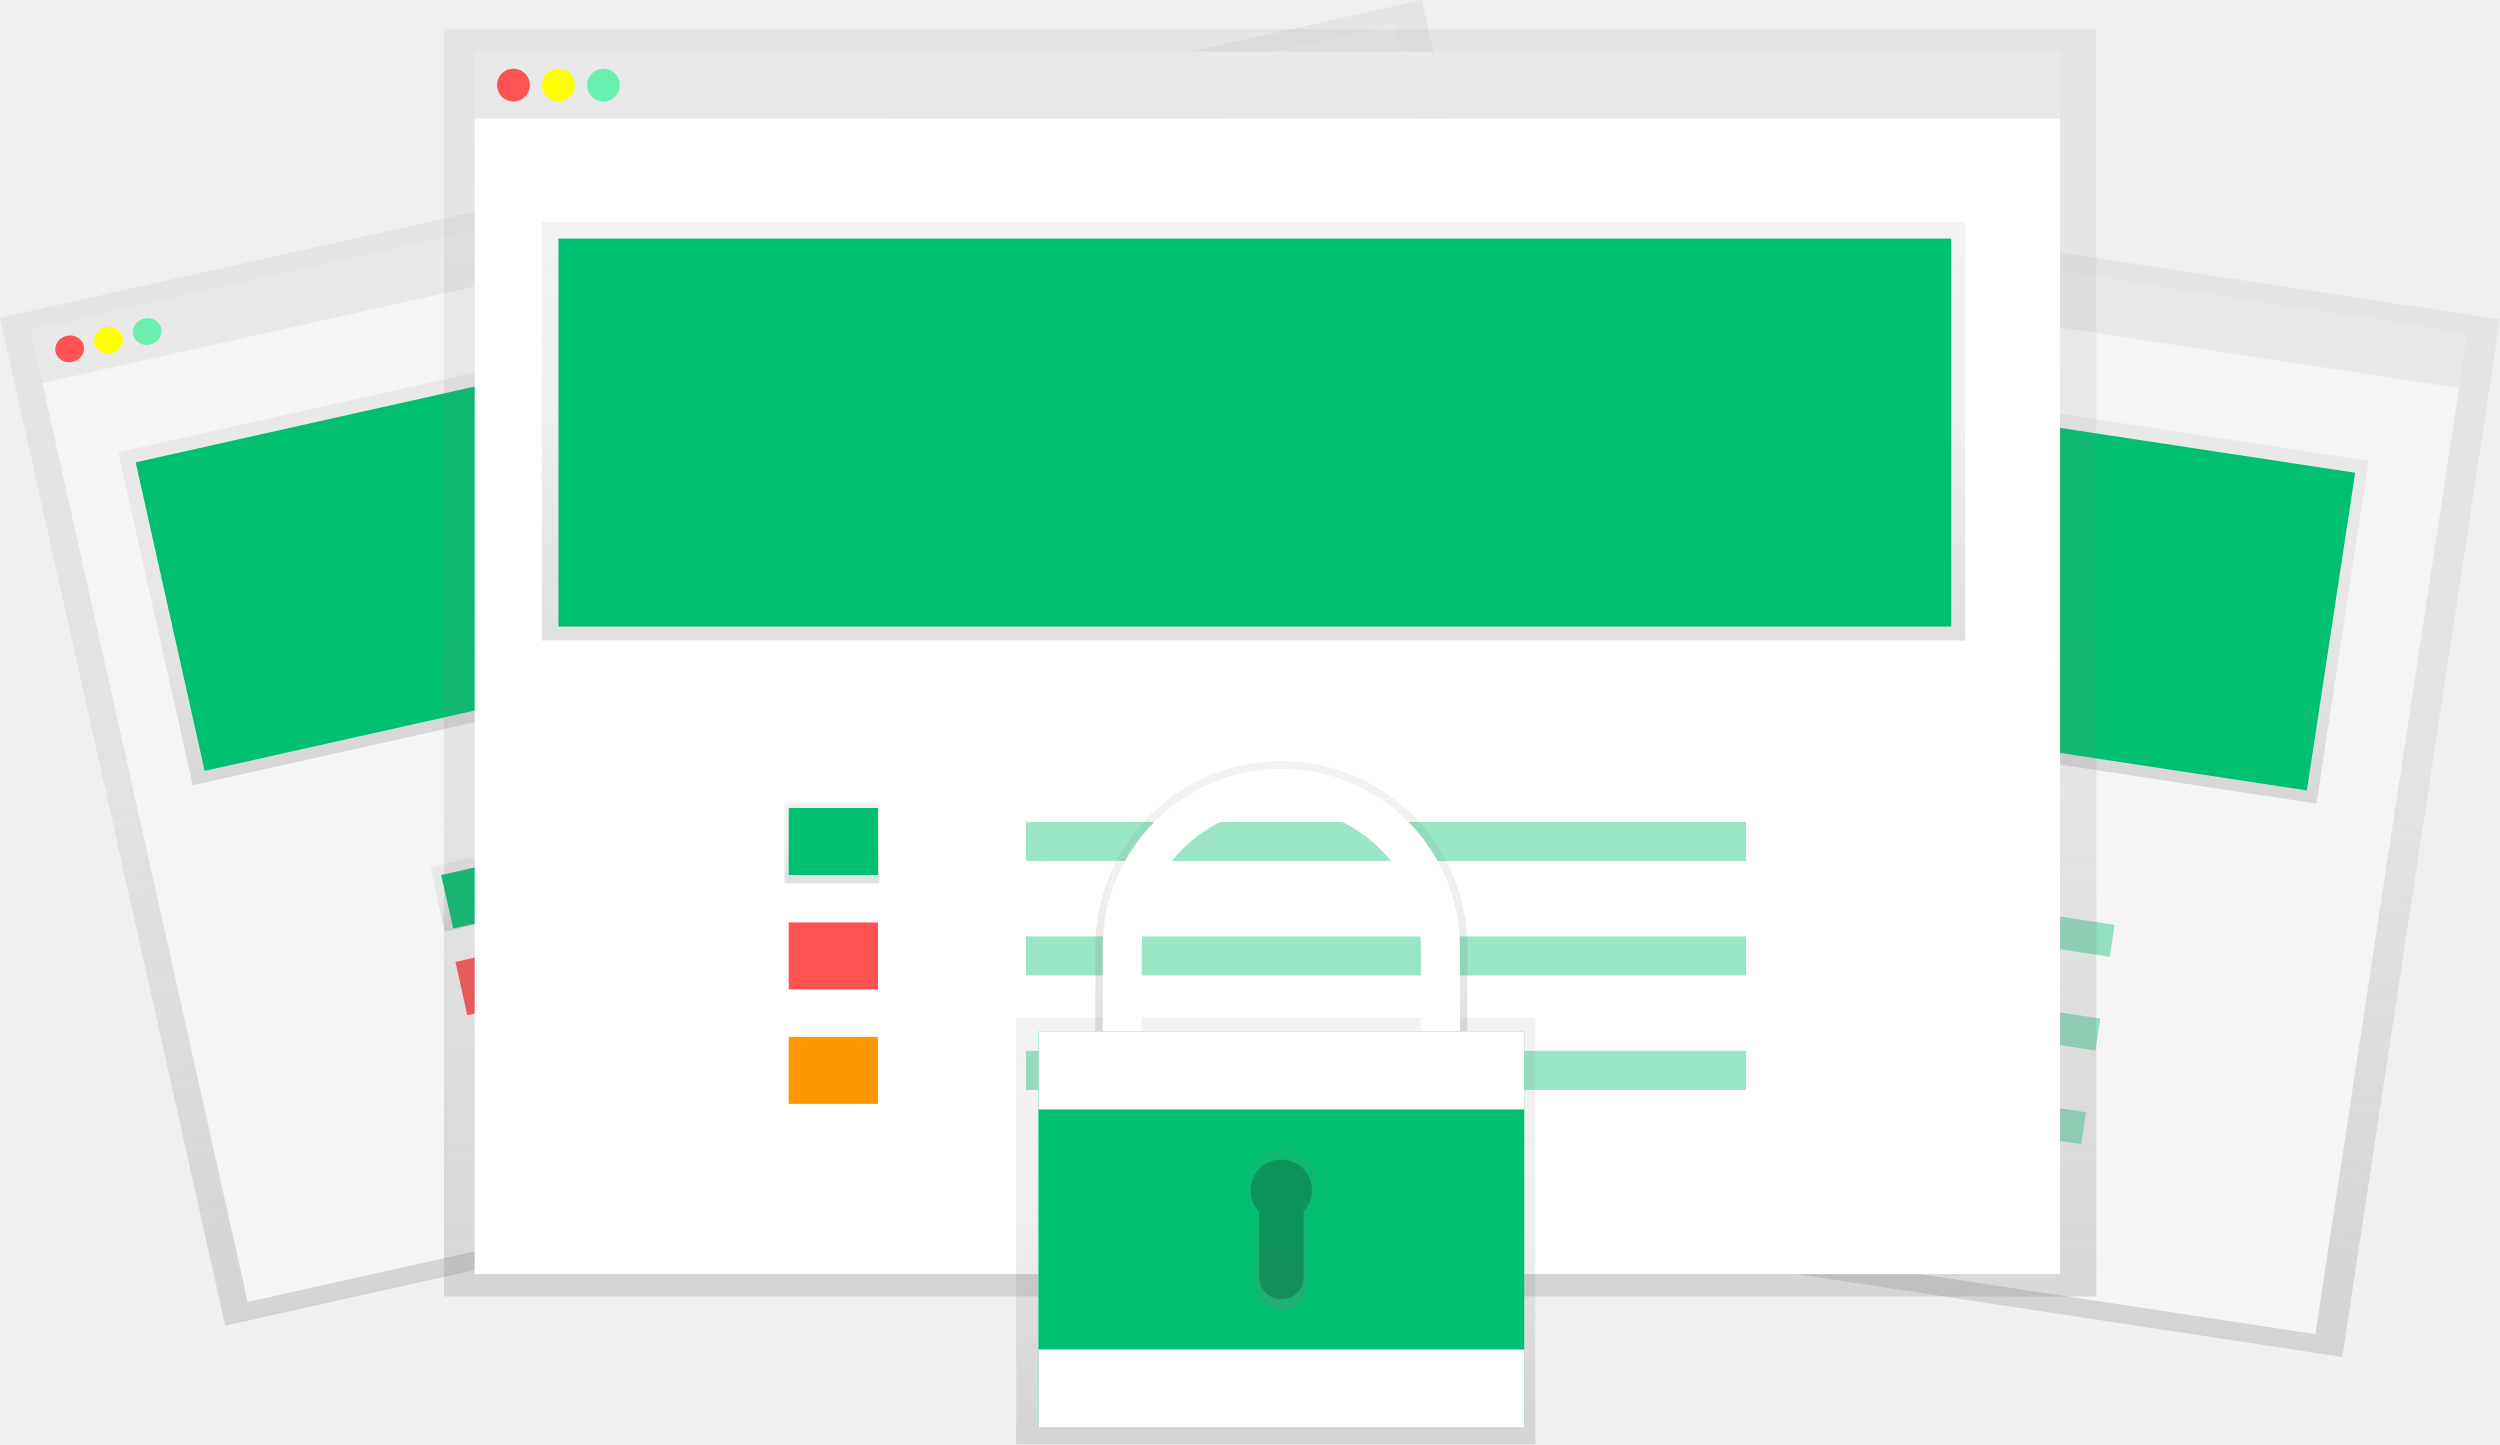
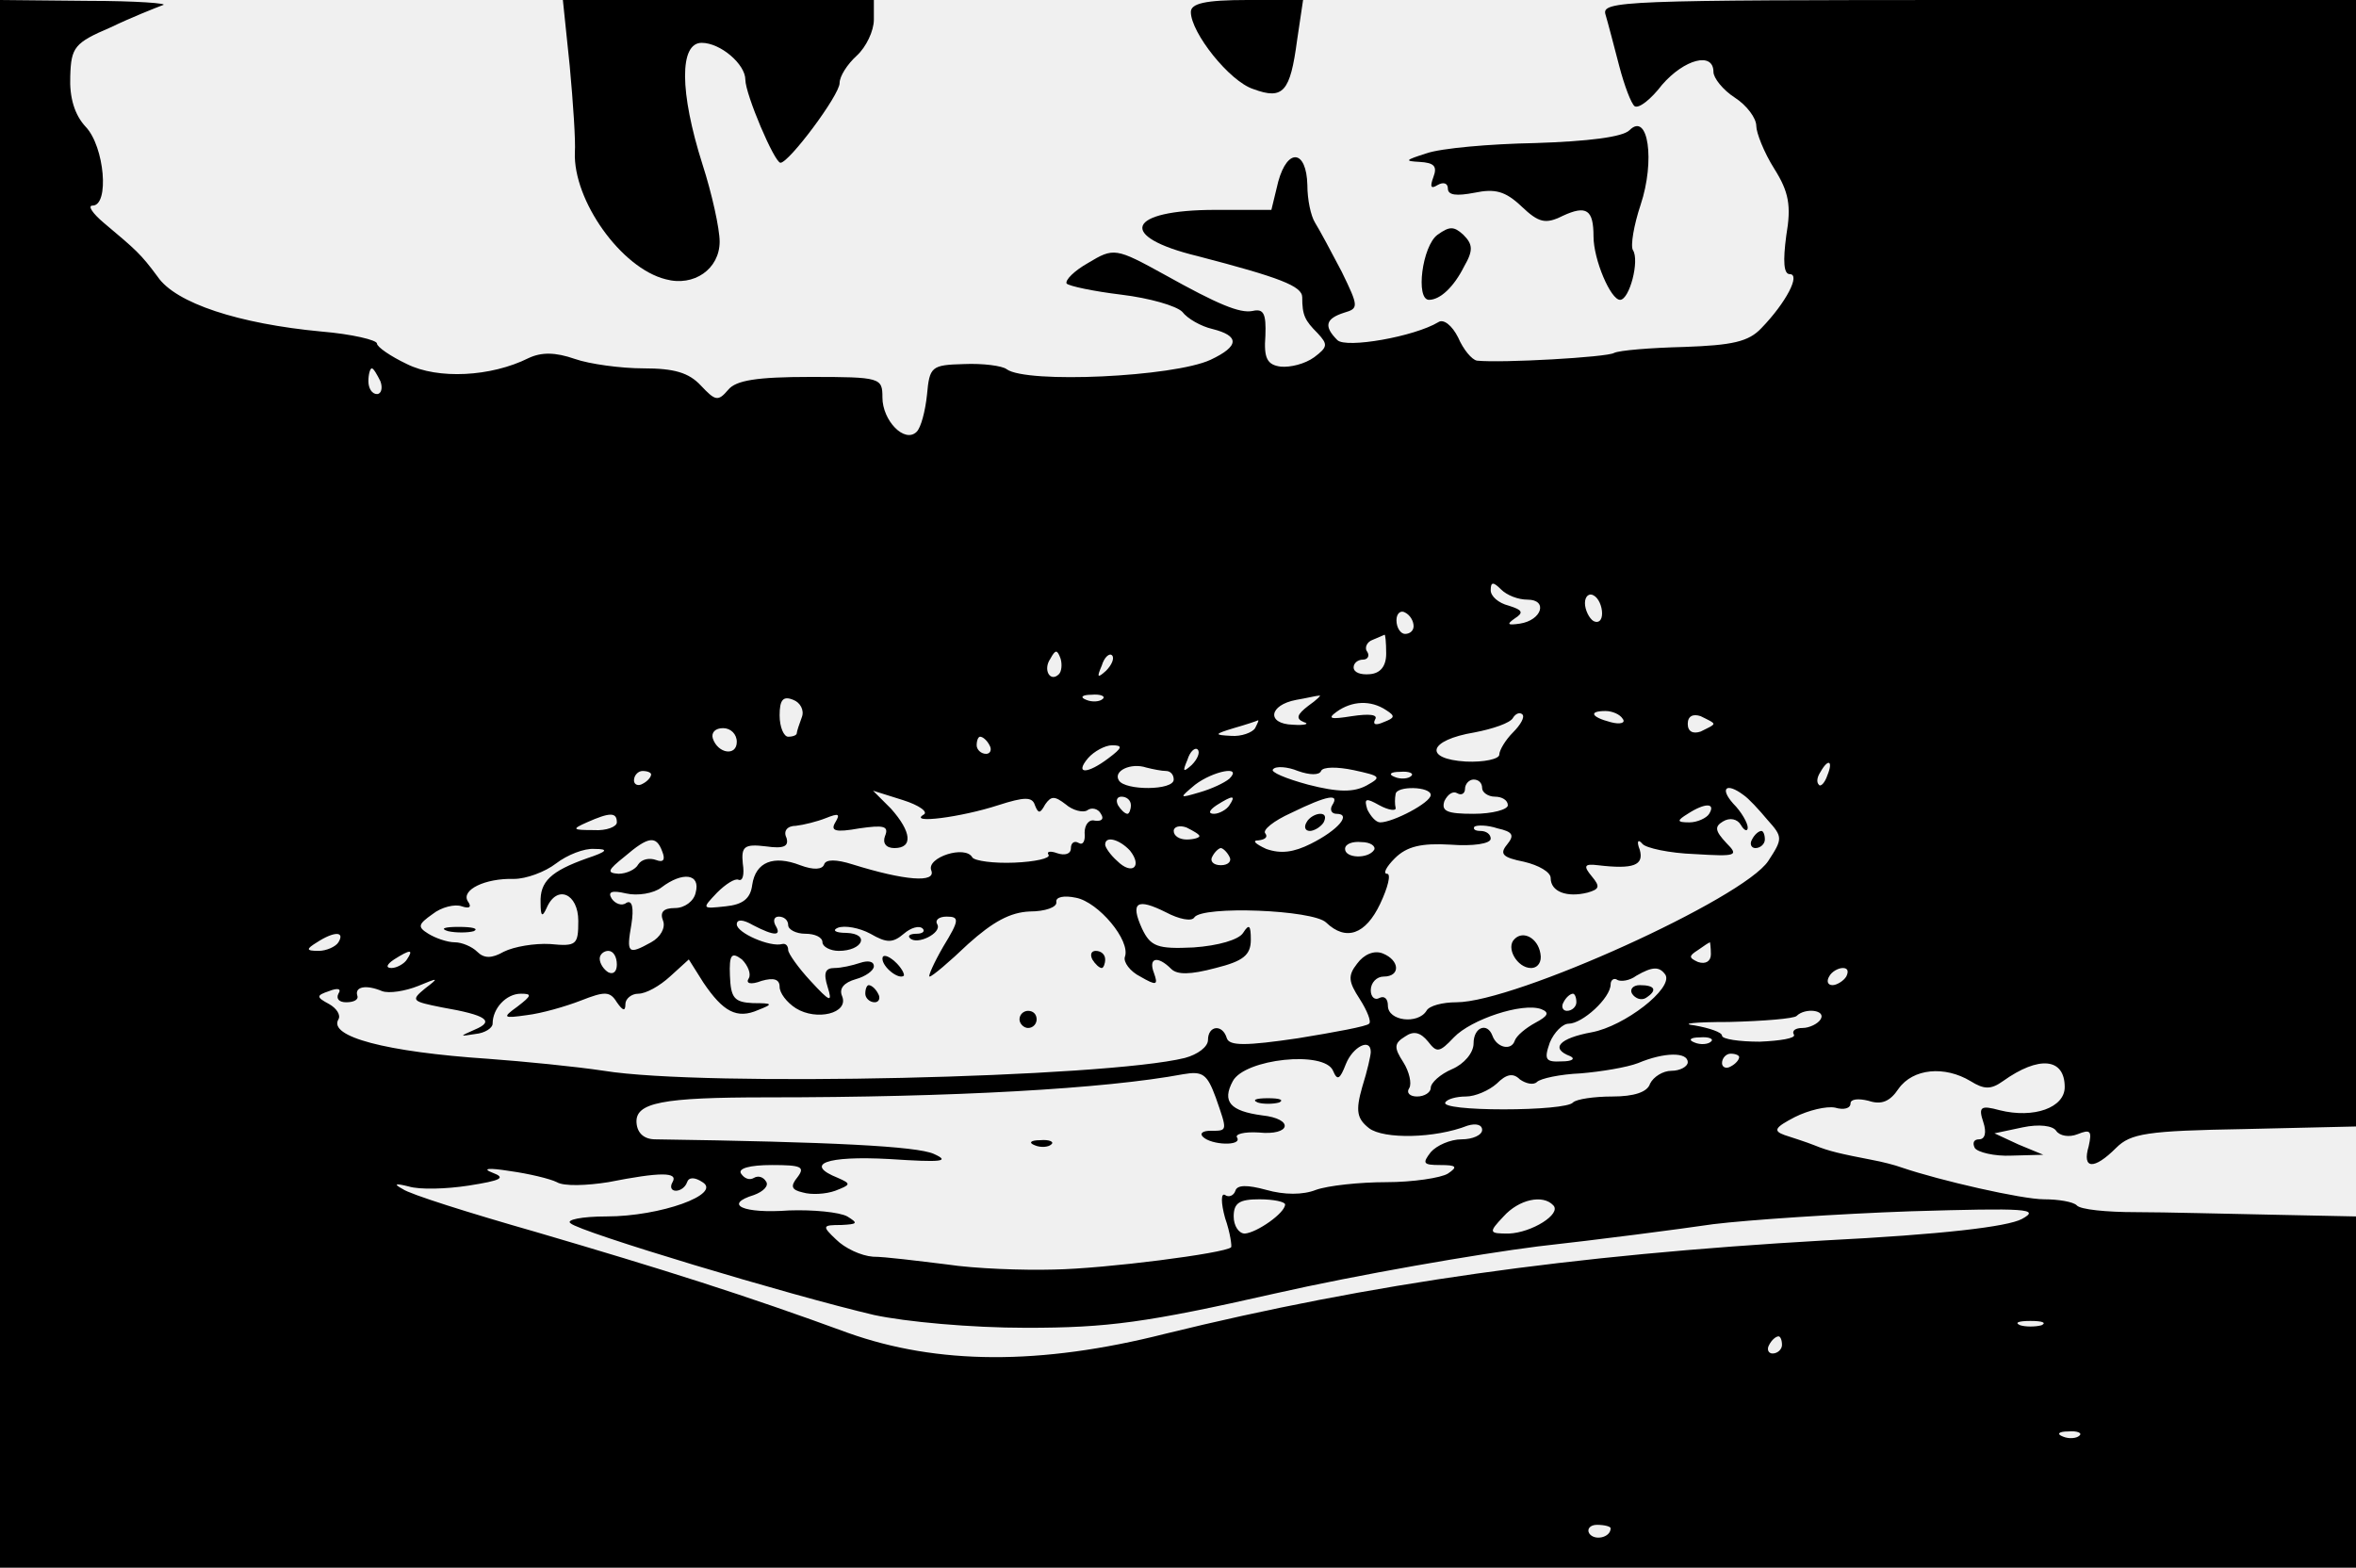
- <svg xmlns="http://www.w3.org/2000/svg" xmlns:xlink="http://www.w3.org/1999/xlink" id="ffa0e257-4b46-4632-a8d6-93195cbf254d" data-name="Layer 1" width="895.68" height="517.48" viewBox="0 0 895.68 517.48">
-   <defs>
-     <linearGradient id="74471b12-b6be-488b-b2aa-2815e91483d9" x1="790.94" y1="640.76" x2="790.94" y2="264.76" gradientTransform="translate(1229.99 -336.2) rotate(90)" gradientUnits="userSpaceOnUse">
-       <stop offset="0" stop-color="gray" stop-opacity="0.25" />
-       <stop offset="0.54" stop-color="gray" stop-opacity="0.12" />
-       <stop offset="1" stop-color="gray" stop-opacity="0.1" />
-     </linearGradient>
-     <linearGradient id="f5c756da-9879-448e-9194-9478f83d355f" x1="785.97" y1="446.14" x2="785.97" y2="321.91" gradientTransform="translate(1166.67 -399.94) rotate(90)" xlink:href="#74471b12-b6be-488b-b2aa-2815e91483d9" />
-     <linearGradient id="5c9be04e-db0f-4829-87c1-2cfa193e30b8" x1="660.92" y1="518.19" x2="660.92" y2="494.17" gradientTransform="translate(1146.84 -172.9) rotate(90)" xlink:href="#74471b12-b6be-488b-b2aa-2815e91483d9" />
-     <linearGradient id="b92f3a53-b4d2-4abd-916c-aeb632188996" x1="433.66" y1="605.23" x2="433.66" y2="235.23" gradientTransform="translate(13.58 8.51)" xlink:href="#74471b12-b6be-488b-b2aa-2815e91483d9" />
-     <linearGradient id="44577794-7f8e-40ae-89fc-019e5bfac17e" x1="428.36" y1="413.71" x2="428.36" y2="291.46" gradientTransform="translate(-1.05 11.3)" xlink:href="#74471b12-b6be-488b-b2aa-2815e91483d9" />
-     <linearGradient id="666bb7d3-84d0-4835-ad07-c313c2384f21" x1="295.22" y1="484.61" x2="295.22" y2="460.98" gradientTransform="translate(28.38 37.45)" xlink:href="#74471b12-b6be-488b-b2aa-2815e91483d9" />
-     <linearGradient id="59939605-05af-4a9a-9980-f700897f3f8b" x1="455.07" y1="464.48" x2="455.07" y2="10.48" gradientTransform="matrix(1, 0, 0, 1, 0, 0)" xlink:href="#74471b12-b6be-488b-b2aa-2815e91483d9" />
-     <linearGradient id="6c0ba2ee-2d81-48f4-b4cf-f21b525fcc13" x1="449.07" y1="229.48" x2="449.07" y2="79.48" gradientTransform="matrix(1, 0, 0, 1, 0, 0)" xlink:href="#74471b12-b6be-488b-b2aa-2815e91483d9" />
-     <linearGradient id="45b0c09d-2995-447e-8cb2-7f6b59b5e20c" x1="298.07" y1="316.48" x2="298.07" y2="287.48" gradientTransform="matrix(1, 0, 0, 1, 0, 0)" xlink:href="#74471b12-b6be-488b-b2aa-2815e91483d9" />
-     <linearGradient id="e5b0a96a-81f6-4370-afe3-5a7d6a35b55e" x1="457.07" y1="517.48" x2="457.07" y2="364.48" gradientTransform="matrix(1, 0, 0, 1, 0, 0)" xlink:href="#74471b12-b6be-488b-b2aa-2815e91483d9" />
-     <linearGradient id="a1850e5a-cf77-4889-926a-0125112ab273" x1="611.23" y1="564.74" x2="611.23" y2="464.74" gradientTransform="matrix(1, 0, 0, 1, 0, 0)" xlink:href="#74471b12-b6be-488b-b2aa-2815e91483d9" />
-     <linearGradient id="66998849-614e-4d8a-b9ff-f14bbc588ed8" x1="611.23" y1="660.74" x2="611.23" y2="602.74" gradientTransform="matrix(1, 0, 0, 1, 0, 0)" xlink:href="#74471b12-b6be-488b-b2aa-2815e91483d9" />
-   </defs>
-   <rect x="792.23" y="49.92" width="19.88" height="470.41" transform="translate(247.6 844.09) rotate(-81.36)" fill="#f5f5f5" />
-   <rect x="589.23" y="209.59" width="376" height="490.29" transform="translate(58.72 963.57) rotate(-81.36)" fill="url(#74471b12-b6be-488b-b2aa-2815e91483d9)" />
-   <rect x="603.48" y="229.23" width="342.87" height="470.41" transform="translate(47.16 969.52) rotate(-81.36)" fill="#f5f5f5" />
-   <circle cx="580.99" cy="251.51" r="4.86" transform="translate(92.88 596.86) rotate(-81.36)" fill="#ff5252" />
-   <circle cx="594.2" cy="253.52" r="4.86" transform="translate(102.12 611.62) rotate(-81.36)" fill="#ff0" />
-   <circle cx="607.41" cy="255.53" r="4.86" transform="translate(111.36 626.39) rotate(-81.36)" fill="#69f0ae" />
-   <rect x="720.53" y="174.84" width="124.23" height="422.38" transform="translate(131.25 910.54) rotate(-81.36)" fill="url(#f5c756da-9879-448e-9194-9478f83d355f)" />
-   <rect x="576.36" y="328.95" width="413.27" height="115.12" transform="translate(-85.2 -304.51) rotate(8.64)" fill="#01bf71" />
-   <rect x="628.65" y="473.94" width="24.02" height="28.16" transform="translate(-90.24 856.82) rotate(-81.36)" fill="url(#5c9be04e-db0f-4829-87c1-2cfa193e30b8)" />
-   <rect x="627.88" y="477.73" width="26.5" height="19.88" transform="translate(-71.61 -282.05) rotate(8.64)" fill="#01bf71" />
-   <rect x="622.77" y="511.3" width="26.5" height="19.88" transform="translate(-66.63 -280.9) rotate(8.64)" fill="#ff5252" />
-   <rect x="617.67" y="544.87" width="26.5" height="19.88" transform="translate(-61.64 -279.75) rotate(8.64)" fill="#ff9800" />
-   <rect x="696.41" y="506.51" width="213.67" height="11.59" transform="translate(-66.07 -306.13) rotate(8.64)" fill="#01bf71" opacity="0.4" />
-   <rect x="691.31" y="540.08" width="213.67" height="11.59" transform="translate(-61.09 -304.98) rotate(8.64)" fill="#01bf71" opacity="0.4" />
-   <rect x="686.21" y="573.65" width="213.67" height="11.59" transform="translate(-56.1 -303.83) rotate(8.64)" fill="#01bf71" opacity="0.4" />
-   <rect x="159.15" y="254.51" width="500.84" height="19.56" transform="translate(-199.95 -95.55) rotate(-12.6)" fill="#f5f5f5" />
-   <rect x="186.23" y="243.74" width="522" height="370" transform="translate(-234.92 -83.38) rotate(-12.6)" fill="url(#b92f3a53-b4d2-4abd-916c-aeb632188996)" />
-   <rect x="198.08" y="269.78" width="500.84" height="337.4" transform="translate(-237.01 -82.86) rotate(-12.6)" fill="#f5f5f5" />
-   <ellipse cx="177.11" cy="316.25" rx="5.17" ry="4.78" transform="translate(-216.88 -145.01) rotate(-12.6)" fill="#ff5252" />
-   <ellipse cx="191" cy="313.15" rx="5.17" ry="4.78" transform="translate(-215.87 -142.05) rotate(-12.6)" fill="#ff0" />
-   <ellipse cx="204.88" cy="310.05" rx="5.17" ry="4.78" transform="translate(-214.86 -139.1) rotate(-12.6)" fill="#69f0ae" />
-   <rect x="202.46" y="302.76" width="449.7" height="122.25" transform="translate(-221.25 -89.28) rotate(-12.6)" fill="url(#44577794-7f8e-40ae-89fc-019e5bfac17e)" />
-   <rect x="207.83" y="307.54" width="440" height="113.28" transform="translate(-221.3 -89.16) rotate(-12.6)" fill="#01bf71" />
-   <rect x="308.61" y="498.42" width="29.98" height="23.63" transform="translate(-255.67 -108.38) rotate(-12.6)" fill="url(#666bb7d3-84d0-4835-ad07-c313c2384f21)" />
-   <rect x="309.83" y="499.96" width="28.22" height="19.56" transform="matrix(0.98, -0.22, 0.22, 0.98, -255.56, -108.32)" fill="#01bf71" />
-   <rect x="317.12" y="532.57" width="28.22" height="19.56" transform="translate(-262.49 -105.94) rotate(-12.6)" fill="#ff5252" />
-   <rect x="324.41" y="565.18" width="28.22" height="19.56" transform="matrix(0.98, -0.22, 0.22, 0.98, -269.43, -103.57)" fill="#ff9800" />
-   <rect x="380.57" y="465.95" width="227.49" height="11.41" transform="translate(-243.14 -72.07) rotate(-12.6)" fill="#01bf71" opacity="0.4" />
-   <rect x="387.86" y="498.56" width="227.49" height="11.41" transform="translate(-250.08 -69.69) rotate(-12.6)" fill="#01bf71" opacity="0.4" />
-   <rect x="395.15" y="531.17" width="227.49" height="11.41" transform="translate(-257.02 -67.32) rotate(-12.6)" fill="#01bf71" opacity="0.4" />
-   <rect x="170.07" y="18.48" width="568" height="24" fill="#f5f5f5" />
-   <rect x="159.07" y="10.48" width="592" height="454" fill="url(#59939605-05af-4a9a-9980-f700897f3f8b)" />
-   <rect x="170.07" y="42.48" width="568" height="414" fill="#fff" />
-   <circle cx="183.94" cy="30.48" r="5.87" fill="#ff5252" />
-   <circle cx="200.07" cy="30.48" r="5.87" fill="#ff0" />
-   <circle cx="216.2" cy="30.48" r="5.87" fill="#69f0ae" />
-   <rect x="194.07" y="79.48" width="510" height="150" fill="url(#6c0ba2ee-2d81-48f4-b4cf-f21b525fcc13)" />
-   <rect x="200.07" y="85.48" width="499" height="139" fill="#01bf71" />
-   <rect x="281.07" y="287.48" width="34" height="29" fill="url(#45b0c09d-2995-447e-8cb2-7f6b59b5e20c)" />
-   <rect x="282.57" y="289.48" width="32" height="24" fill="#01bf71" />
-   <rect x="282.57" y="330.48" width="32" height="24" fill="#ff5252" />
-   <rect x="282.57" y="371.48" width="32" height="24" fill="#ff9800" />
-   <rect x="367.57" y="294.48" width="258" height="14" fill="#01bf71" opacity="0.4" />
-   <rect x="367.57" y="335.48" width="258" height="14" fill="#01bf71" opacity="0.4" />
-   <rect x="367.57" y="376.48" width="258" height="14" fill="#01bf71" opacity="0.4" />
-   <rect x="364.07" y="364.48" width="186" height="153" fill="url(#e5b0a96a-81f6-4370-afe3-5a7d6a35b55e)" />
-   <path d="M559.15,531.41a52.08,52.08,0,0,1,104.17,0v33.33H677.9V531.41a66.67,66.67,0,1,0-133.33,0v33.33h14.58Z" transform="translate(-152.16 -191.26)" fill="url(#a1850e5a-cf77-4889-926a-0125112ab273)" />
-   <path d="M561.23,530.74a50,50,0,0,1,100,0v32h14v-32a64,64,0,0,0-128,0v32h14Z" transform="translate(-152.16 -191.26)" fill="#fff" />
-   <rect x="372.07" y="369.48" width="174" height="142" fill="#01bf71" />
-   <rect x="372.07" y="369.48" width="174" height="142" fill="#fff" />
-   <rect x="372.07" y="397.48" width="174" height="86" fill="#01bf71" />
-   <path d="M624,615.5a12.76,12.76,0,1,0-22,8.74v27.22a9.28,9.28,0,0,0,18.56,0V624.24A12.7,12.7,0,0,0,624,615.5Z" transform="translate(-152.16 -191.26)" fill="url(#66998849-614e-4d8a-b9ff-f14bbc588ed8)" />
-   <path d="M622.23,617.74a11,11,0,1,0-19,7.53v23.47a8,8,0,1,0,16,0V625.27A11,11,0,0,0,622.23,617.74Z" transform="translate(-152.16 -191.26)" opacity="0.2" />
+ <svg xmlns="http://www.w3.org/2000/svg" version="1.0" width="275pt" height="183pt" viewBox="0 0 275 183" preserveAspectRatio="xMidYMid meet">
+   <g transform="translate(0,183) scale(0.1,-0.1)" fill="#000000" stroke="none">
+     <path d="M0 915 l0 -915 1375 0 1375 0 0 205 0 205 -97 2 c-54 1 -126 3 -160 3 -34 0 -65 3 -69 8 -4 4 -21 7 -38 7 -26 0 -122 22 -166 37 -8 3 -24 7 -35 9 -36 7 -50 10 -67 17 -10 4 -26 9 -35 12 -14 5 -11 9 12 21 16 8 37 13 47 11 10 -3 18 -1 18 5 0 5 9 6 21 3 15 -5 25 -1 35 14 17 24 54 27 84 9 16 -10 24 -10 38 0 42 30 72 27 72 -7 0 -24 -36 -37 -76 -27 -22 6 -25 4 -19 -14 4 -12 2 -20 -5 -20 -6 0 -8 -4 -5 -10 3 -5 23 -10 43 -9 l37 1 -29 12 -28 13 33 7 c19 4 35 2 39 -4 4 -6 15 -8 25 -4 15 6 17 4 13 -14 -8 -27 6 -28 32 -2 17 17 36 20 150 22 l130 3 0 658 0 657 -441 0 c-415 0 -440 -1 -435 -17 3 -10 10 -37 16 -60 6 -23 14 -44 18 -47 5 -3 19 8 32 25 26 30 60 39 60 15 0 -7 11 -21 25 -30 14 -9 25 -24 25 -33 0 -8 9 -31 21 -50 17 -27 20 -43 14 -78 -4 -30 -3 -45 4 -45 13 0 -4 -33 -33 -63 -15 -16 -34 -20 -90 -22 -40 -1 -76 -4 -82 -7 -8 -5 -131 -12 -160 -9 -6 1 -16 13 -22 27 -7 14 -17 22 -23 18 -28 -17 -108 -31 -118 -21 -16 16 -14 25 8 32 17 5 17 7 -3 48 -12 23 -26 49 -31 57 -5 8 -9 27 -9 44 -1 41 -23 44 -34 4 l-8 -33 -65 0 c-104 0 -116 -31 -21 -54 96 -25 122 -35 122 -48 0 -21 3 -27 18 -42 12 -13 12 -16 -4 -28 -11 -8 -28 -12 -39 -11 -16 2 -20 10 -18 36 1 26 -2 32 -15 29 -15 -3 -41 8 -102 42 -58 32 -60 32 -90 14 -16 -9 -27 -20 -25 -24 3 -3 31 -9 64 -13 33 -4 64 -13 71 -20 6 -8 22 -17 35 -20 32 -8 32 -20 -2 -36 -43 -20 -215 -28 -238 -11 -5 4 -28 7 -50 6 -38 -1 -40 -3 -43 -36 -2 -19 -7 -38 -12 -43 -14 -14 -40 13 -40 40 0 23 -2 24 -84 24 -63 0 -87 -4 -96 -15 -12 -14 -15 -13 -32 5 -14 15 -31 20 -67 20 -26 0 -63 5 -80 11 -23 8 -39 8 -54 1 -44 -22 -106 -25 -142 -7 -19 9 -35 20 -35 24 0 4 -29 11 -65 14 -96 9 -170 33 -191 64 -20 27 -25 31 -63 63 -13 11 -19 20 -13 20 20 0 14 69 -8 92 -13 14 -19 34 -18 59 1 34 5 39 47 57 25 12 53 23 61 26 8 2 -31 5 -87 5 l-103 1 0 -915z m444 470 c3 -8 1 -15 -4 -15 -6 0 -10 7 -10 15 0 8 2 15 4 15 2 0 6 -7 10 -15z m1339 -255 c24 0 17 -24 -9 -28 -14 -2 -16 -1 -6 6 11 7 9 10 -7 15 -12 3 -21 11 -21 18 0 10 3 10 12 1 7 -7 20 -12 31 -12z m87 -16 c0 -8 -4 -12 -10 -9 -5 3 -10 13 -10 21 0 8 5 12 10 9 6 -3 10 -13 10 -21z m-220 -15 c0 -5 -4 -9 -10 -9 -5 0 -10 7 -10 16 0 8 5 12 10 9 6 -3 10 -10 10 -16z m-32 -32 c0 -15 -7 -23 -19 -24 -11 -1 -19 2 -19 8 0 5 5 9 11 9 5 0 8 4 5 9 -4 5 0 12 6 14 7 3 14 6 14 6 1 1 2 -9 2 -22z m-382 -24 c-10 -10 -19 5 -10 18 6 11 8 11 12 0 2 -7 1 -15 -2 -18z m55 4 c-10 -9 -11 -8 -5 6 3 10 9 15 12 12 3 -3 0 -11 -7 -18z m-355 -54 c-3 -8 -6 -17 -6 -19 0 -2 -4 -4 -10 -4 -5 0 -10 11 -10 25 0 18 4 23 16 18 8 -3 13 -12 10 -20z m351 21 c-3 -3 -12 -4 -19 -1 -8 3 -5 6 6 6 11 1 17 -2 13 -5z m240 -8 c-13 -10 -15 -15 -5 -19 7 -2 1 -4 -13 -3 -31 1 -28 23 4 29 12 2 24 5 27 5 3 1 -3 -5 -13 -12z m91 -5 c11 -7 10 -9 -3 -14 -9 -4 -13 -3 -10 3 4 6 -7 7 -27 4 -25 -4 -29 -3 -18 5 18 13 40 14 58 2z m148 -26 c-9 -9 -16 -21 -16 -26 0 -5 -18 -9 -39 -8 -50 3 -44 25 10 34 21 4 42 11 45 17 3 5 8 7 11 4 3 -3 -2 -12 -11 -21z m128 16 c4 -5 -3 -7 -14 -4 -23 6 -26 13 -6 13 8 0 17 -4 20 -9z m106 -6 c0 -2 -7 -5 -15 -9 -9 -3 -15 0 -15 9 0 9 6 12 15 9 8 -4 15 -7 15 -9z m-535 -5 c-3 -5 -16 -10 -28 -9 -20 1 -20 2 3 9 14 4 26 8 28 9 2 1 0 -3 -3 -9z m-605 -16 c0 -17 -22 -14 -28 4 -2 7 3 12 12 12 9 0 16 -7 16 -16z m295 -4 c3 -5 1 -10 -4 -10 -6 0 -11 5 -11 10 0 6 2 10 4 10 3 0 8 -4 11 -10z m139 -15 c-25 -19 -40 -19 -24 0 7 8 20 15 28 15 13 0 12 -3 -4 -15z m97 -8 c-10 -9 -11 -8 -5 6 3 10 9 15 12 12 3 -3 0 -11 -7 -18z m-30 -7 c5 0 9 -4 9 -10 0 -13 -57 -13 -64 -1 -7 11 14 21 32 15 8 -2 18 -4 23 -4z m181 0 c2 5 19 5 38 1 32 -7 33 -8 15 -18 -15 -8 -33 -8 -68 1 -26 7 -45 15 -41 18 3 4 17 3 29 -2 14 -5 25 -5 27 0z m591 -5 c-3 -9 -8 -14 -10 -11 -3 3 -2 9 2 15 9 16 15 13 8 -4z m-1373 1 c0 -3 -4 -8 -10 -11 -5 -3 -10 -1 -10 4 0 6 5 11 10 11 6 0 10 -2 10 -4z m675 -5 c-6 -5 -21 -12 -35 -16 -24 -7 -24 -7 -5 9 21 16 56 23 40 7z m212 3 c-3 -3 -12 -4 -19 -1 -8 3 -5 6 6 6 11 1 17 -2 13 -5z m83 -14 c0 -5 7 -10 15 -10 8 0 15 -4 15 -10 0 -5 -18 -10 -40 -10 -31 0 -38 3 -34 15 4 8 10 12 15 9 5 -3 9 0 9 5 0 6 5 11 10 11 6 0 10 -4 10 -10z m-652 -31 c-18 -11 44 -3 87 11 31 10 40 10 43 0 4 -10 6 -10 12 1 7 10 11 10 24 0 8 -7 20 -10 25 -7 5 4 13 2 16 -4 4 -6 1 -9 -7 -8 -7 2 -12 -5 -12 -14 1 -10 -2 -15 -7 -12 -5 3 -9 0 -9 -6 0 -7 -7 -9 -16 -6 -8 3 -13 2 -10 -2 2 -4 -16 -8 -40 -9 -24 -1 -46 2 -49 6 -8 15 -54 0 -48 -15 6 -15 -31 -12 -92 7 -19 6 -31 6 -33 0 -2 -6 -12 -7 -28 -1 -31 12 -52 4 -56 -23 -2 -16 -11 -23 -31 -25 -28 -3 -28 -3 -10 16 10 10 21 17 25 15 5 -2 7 6 5 19 -2 20 2 23 27 20 21 -3 27 0 24 10 -4 8 1 14 11 14 9 1 25 5 35 9 15 6 17 5 11 -5 -6 -10 0 -12 28 -7 28 4 35 3 30 -9 -3 -8 1 -14 11 -14 22 0 20 19 -4 46 l-21 21 35 -11 c19 -6 30 -14 24 -17z m592 23 c0 -9 -44 -32 -59 -32 -5 0 -11 7 -15 15 -4 13 -2 14 14 5 11 -6 20 -7 19 -3 -1 4 -1 11 0 16 1 10 41 9 41 -1z m365 0 c6 -4 18 -17 28 -29 18 -20 18 -22 1 -48 -29 -44 -296 -165 -364 -165 -16 0 -32 -4 -35 -10 -10 -16 -45 -12 -45 6 0 8 -4 12 -10 9 -5 -3 -10 1 -10 9 0 9 7 16 15 16 20 0 19 19 -1 27 -10 4 -22 -1 -30 -12 -11 -14 -10 -21 3 -41 9 -14 14 -27 11 -29 -2 -3 -40 -10 -83 -17 -61 -9 -80 -9 -83 0 -5 17 -22 15 -22 -2 0 -8 -12 -17 -27 -21 -93 -23 -561 -34 -678 -15 -33 5 -94 11 -135 14 -120 8 -187 26 -175 46 3 5 -2 13 -11 18 -15 8 -15 10 0 15 10 4 15 3 11 -3 -3 -6 1 -10 9 -10 9 0 15 3 13 8 -3 10 10 13 29 5 8 -3 27 0 42 6 24 10 25 10 8 -3 -17 -14 -15 -15 20 -22 52 -9 62 -16 38 -26 -18 -8 -18 -8 1 -5 11 1 20 7 20 12 0 18 16 35 33 35 13 0 13 -2 -4 -15 -18 -13 -17 -14 11 -10 17 2 45 10 63 17 28 11 34 11 42 -2 7 -10 10 -11 10 -2 0 6 7 12 15 12 9 0 25 9 37 20 l22 20 17 -27 c23 -34 39 -43 64 -32 18 7 17 8 -6 8 -22 1 -26 6 -27 32 -1 25 2 28 14 19 7 -7 11 -17 8 -22 -4 -6 2 -8 15 -3 14 4 21 2 21 -7 0 -7 8 -18 19 -25 24 -15 62 -6 54 14 -4 9 2 16 16 20 11 3 21 10 21 15 0 6 -7 7 -16 4 -9 -3 -22 -6 -30 -6 -11 0 -13 -6 -8 -22 6 -19 3 -18 -20 7 -14 15 -26 32 -26 36 0 5 -3 8 -7 7 -14 -4 -53 13 -53 23 0 6 7 6 19 -1 25 -13 34 -13 26 0 -3 6 -1 10 4 10 6 0 11 -4 11 -10 0 -5 9 -10 20 -10 11 0 20 -4 20 -10 0 -5 9 -10 19 -10 28 0 37 20 9 21 -13 0 -17 3 -10 6 8 3 25 0 38 -7 19 -11 26 -11 39 0 8 7 18 10 22 6 3 -3 0 -6 -7 -6 -7 0 -11 -2 -8 -5 8 -9 38 6 32 16 -3 5 2 9 11 9 15 0 15 -4 -4 -35 -11 -19 -18 -35 -16 -35 3 0 23 17 45 38 29 26 49 37 72 38 18 0 32 5 31 11 -1 6 9 8 23 5 26 -5 64 -50 57 -69 -2 -6 6 -17 18 -23 19 -11 21 -10 16 4 -7 18 4 21 20 5 7 -7 22 -7 52 1 32 8 41 15 41 33 0 17 -2 19 -9 8 -5 -8 -29 -15 -58 -17 -42 -2 -50 1 -60 22 -14 31 -6 36 28 19 15 -8 30 -11 33 -6 9 14 139 9 154 -6 23 -22 46 -14 63 22 9 19 13 35 8 35 -5 0 -1 8 9 18 14 14 31 18 65 16 26 -2 47 1 47 7 0 5 -5 9 -12 9 -6 0 -9 2 -7 5 3 2 15 2 27 -2 18 -4 20 -8 11 -19 -9 -11 -5 -15 20 -20 17 -4 31 -12 31 -19 0 -16 19 -23 43 -17 14 4 15 7 5 19 -10 12 -9 15 7 13 42 -5 54 0 49 18 -4 10 -2 13 3 7 4 -5 32 -11 61 -12 49 -3 52 -2 37 13 -13 14 -14 19 -4 25 8 5 17 3 21 -4 4 -7 8 -8 8 -3 0 5 -7 18 -17 28 -16 18 -8 25 12 10z m-715 -12 c0 -5 -2 -10 -4 -10 -3 0 -8 5 -11 10 -3 6 -1 10 4 10 6 0 11 -4 11 -10z m115 0 c-3 -5 -12 -10 -18 -10 -7 0 -6 4 3 10 19 12 23 12 15 0z m120 0 c-3 -5 -1 -10 5 -10 18 0 2 -19 -30 -35 -20 -10 -35 -12 -52 -6 -13 6 -17 10 -9 10 8 1 11 4 8 8 -4 4 10 15 30 24 43 21 57 23 48 9z m440 -10 c-3 -5 -14 -10 -23 -10 -15 0 -15 2 -2 10 20 13 33 13 25 0z m-1275 -10 c0 -5 -12 -10 -27 -9 -25 0 -26 1 -8 9 27 12 35 12 35 0z m680 -16 c0 -2 -7 -4 -15 -4 -8 0 -15 4 -15 10 0 5 7 7 15 4 8 -4 15 -8 15 -10z m-627 -18 c4 -10 1 -13 -7 -10 -8 3 -17 1 -21 -5 -3 -6 -14 -11 -23 -11 -14 1 -13 4 7 20 28 24 37 25 44 6z m546 1 c15 -19 2 -29 -15 -12 -8 7 -14 16 -14 19 0 11 17 6 29 -7z m285 1 c-7 -11 -34 -10 -34 1 0 6 9 9 19 8 11 0 17 -5 15 -9z m-919 -10 c-42 -15 -55 -27 -54 -52 0 -16 2 -17 7 -6 12 28 37 17 37 -15 0 -28 -2 -30 -33 -27 -18 1 -42 -3 -54 -9 -14 -8 -23 -8 -31 0 -6 6 -18 11 -26 11 -9 0 -23 5 -31 10 -13 8 -12 11 5 23 10 8 26 12 34 9 9 -3 12 -1 7 6 -8 13 20 27 54 26 14 0 36 8 49 18 13 10 33 18 45 17 17 0 15 -3 -9 -11z m750 2 c3 -5 -1 -10 -10 -10 -9 0 -13 5 -10 10 3 6 8 10 10 10 2 0 7 -4 10 -10z m-623 -42 c-2 -10 -13 -18 -24 -18 -14 0 -18 -5 -14 -15 3 -8 -3 -19 -14 -25 -27 -15 -29 -13 -23 21 3 19 1 29 -6 25 -5 -4 -13 -1 -17 5 -5 8 0 10 17 6 13 -3 32 0 41 7 25 19 46 16 40 -6z m-417 -58 c-3 -5 -14 -10 -23 -10 -15 0 -15 2 -2 10 20 13 33 13 25 0z m1602 -14 c0 -8 -6 -12 -15 -9 -11 5 -11 7 0 14 7 5 13 9 14 9 0 0 1 -6 1 -14z m-1522 -6 c-3 -5 -12 -10 -18 -10 -7 0 -6 4 3 10 19 12 23 12 15 0z m245 -6 c0 -8 -4 -12 -10 -9 -5 3 -10 10 -10 16 0 5 5 9 10 9 6 0 10 -7 10 -16z m1224 -12 c9 -16 -48 -60 -86 -67 -38 -7 -49 -19 -25 -28 6 -3 2 -6 -10 -6 -19 -1 -21 2 -14 22 5 12 15 22 22 22 16 0 49 30 49 46 0 5 4 8 8 5 4 -2 14 -1 22 5 19 11 27 11 34 1z m211 -2 c-3 -5 -11 -10 -16 -10 -6 0 -7 5 -4 10 3 6 11 10 16 10 6 0 7 -4 4 -10z m-315 -30 c0 -5 -5 -10 -11 -10 -5 0 -7 5 -4 10 3 6 8 10 11 10 2 0 4 -4 4 -10z m-48 -24 c-11 -6 -22 -15 -24 -21 -4 -12 -21 -8 -26 6 -6 16 -22 10 -22 -9 0 -11 -11 -24 -25 -30 -14 -6 -25 -16 -25 -22 0 -5 -7 -10 -16 -10 -8 0 -13 4 -9 10 3 5 0 19 -7 30 -11 17 -11 22 2 30 10 7 18 5 27 -6 10 -13 13 -13 30 5 20 21 80 41 102 33 10 -4 8 -8 -7 -16z m333 4 c-3 -5 -13 -10 -21 -10 -8 0 -13 -3 -10 -8 2 -4 -16 -7 -40 -8 -24 0 -44 3 -44 7 0 4 -15 9 -32 12 -18 2 0 4 40 4 41 1 76 4 79 7 10 10 35 7 28 -4z m-128 -26 c-3 -3 -12 -4 -19 -1 -8 3 -5 6 6 6 11 1 17 -2 13 -5z m-397 -12 c0 -4 -4 -22 -10 -41 -8 -28 -6 -37 8 -48 17 -13 77 -12 115 3 10 3 17 1 17 -5 0 -6 -11 -11 -24 -11 -13 0 -29 -7 -36 -15 -10 -13 -9 -15 11 -15 19 0 21 -2 9 -10 -8 -5 -41 -10 -72 -10 -31 0 -68 -4 -82 -9 -15 -6 -37 -6 -58 0 -22 6 -34 6 -36 -1 -2 -6 -8 -8 -12 -5 -5 3 -5 -9 0 -27 6 -17 8 -33 7 -34 -7 -7 -147 -25 -207 -26 -36 -1 -92 1 -125 6 -33 4 -72 9 -86 9 -14 1 -33 10 -43 20 -17 16 -16 17 6 17 19 1 20 2 7 10 -9 5 -40 8 -68 7 -54 -4 -77 7 -41 18 11 4 18 11 14 16 -3 5 -9 7 -14 4 -5 -3 -11 -1 -15 5 -4 6 10 10 36 10 34 0 39 -2 30 -14 -9 -11 -7 -15 6 -18 10 -3 27 -2 38 2 18 7 19 8 3 15 -40 16 -14 26 60 22 61 -4 72 -3 52 6 -20 9 -120 14 -325 17 -13 0 -21 7 -22 19 -2 24 30 30 152 30 218 0 395 10 486 27 23 4 28 0 38 -27 14 -40 14 -39 -6 -39 -9 0 -13 -3 -9 -7 10 -10 46 -11 40 -1 -3 4 8 7 25 6 38 -4 42 16 4 20 -37 5 -47 16 -34 40 14 26 107 36 117 12 5 -12 8 -10 15 8 8 20 29 31 29 14z m370 -12 c0 -5 -9 -10 -19 -10 -10 0 -21 -7 -25 -15 -3 -10 -19 -15 -44 -15 -21 0 -42 -3 -46 -7 -4 -5 -41 -8 -81 -8 -40 0 -71 3 -68 8 2 4 13 7 24 7 11 0 27 7 36 15 11 11 19 13 27 5 7 -5 16 -7 20 -3 4 4 27 9 51 10 24 2 54 7 67 12 31 13 58 13 58 1z m60 6 c0 -3 -4 -8 -10 -11 -5 -3 -10 -1 -10 4 0 6 5 11 10 11 6 0 10 -2 10 -4z m-1380 -146 c8 -5 35 -4 60 0 61 12 82 12 75 0 -3 -5 -2 -10 4 -10 5 0 11 4 13 10 2 6 9 6 18 0 23 -14 -49 -40 -112 -40 -29 0 -48 -4 -42 -8 10 -10 256 -84 354 -107 37 -8 113 -15 178 -15 95 0 140 6 290 40 97 22 236 46 307 55 72 8 164 20 205 26 41 5 145 12 230 15 136 4 152 3 130 -9 -17 -9 -92 -18 -230 -25 -297 -17 -530 -50 -770 -109 -146 -37 -266 -36 -370 1 -120 44 -215 74 -365 118 -77 22 -147 44 -155 50 -11 6 -9 7 7 3 13 -4 44 -3 70 1 38 6 44 9 28 15 -13 5 -5 6 20 2 22 -3 47 -9 55 -13z m850 -26 c0 -10 -33 -33 -47 -34 -7 0 -13 9 -13 20 0 16 7 20 30 20 17 0 30 -3 30 -6z m313 -1 c10 -10 -25 -32 -52 -33 -23 0 -24 1 -6 20 18 20 46 26 58 13z m570 -140 c-7 -2 -19 -2 -25 0 -7 3 -2 5 12 5 14 0 19 -2 13 -5z m-303 -23 c0 -5 -5 -10 -11 -10 -5 0 -7 5 -4 10 3 6 8 10 11 10 2 0 4 -4 4 -10z m347 -106 c-3 -3 -12 -4 -19 -1 -8 3 -5 6 6 6 11 1 17 -2 13 -5z m-547 -108 c0 -11 -19 -15 -25 -6 -3 5 1 10 9 10 9 0 16 -2 16 -4z" />
+     <path d="M2045 850 c-3 -5 -1 -10 4 -10 6 0 11 5 11 10 0 6 -2 10 -4 10 -3 0 -8 -4 -11 -10z" />
+     <path d="M1768 734 c-11 -10 3 -34 19 -34 8 0 13 7 11 17 -3 18 -20 27 -30 17z" />
+     <path d="M1030 711 c0 -10 19 -25 25 -20 1 2 -3 10 -11 17 -8 7 -14 8 -14 3z" />
+     <path d="M1275 710 c3 -5 8 -10 11 -10 2 0 4 5 4 10 0 6 -5 10 -11 10 -5 0 -7 -4 -4 -10z" />
+     <path d="M1010 670 c0 -5 5 -10 11 -10 5 0 7 5 4 10 -3 6 -8 10 -11 10 -2 0 -4 -4 -4 -10z" />
+     <path d="M1190 640 c0 -5 5 -10 10 -10 6 0 10 5 10 10 0 6 -4 10 -10 10 -5 0 -10 -4 -10 -10z" />
+     <path d="M1525 870 c-3 -5 -2 -10 4 -10 5 0 13 5 16 10 3 6 2 10 -4 10 -5 0 -13 -4 -16 -10z" />
+     <path d="M523 743 c9 -2 23 -2 30 0 6 3 -1 5 -18 5 -16 0 -22 -2 -12 -5z" />
+     <path d="M1905 670 c4 -6 11 -8 16 -5 14 9 11 15 -7 15 -8 0 -12 -5 -9 -10z" />
+     <path d="M1468 543 c6 -2 18 -2 25 0 6 3 1 5 -13 5 -14 0 -19 -2 -12 -5z" />
+     <path d="M1208 493 c7 -3 16 -2 19 1 4 3 -2 6 -13 5 -11 0 -14 -3 -6 -6z" />
+     <path d="M665 1753 c4 -43 7 -88 6 -101 -2 -56 54 -135 106 -148 33 -9 63 12 63 44 0 15 -9 56 -20 90 -27 85 -27 142 -1 142 22 0 51 -25 51 -43 0 -17 34 -97 41 -97 10 0 69 79 69 93 0 8 9 22 20 32 11 10 20 29 20 42 l0 23 -181 0 -182 0 8 -77z" />
+     <path d="M1390 1816 c0 -24 45 -81 73 -90 35 -13 43 -3 51 57 l7 47 -65 0 c-49 0 -66 -4 -66 -14z" />
+     <path d="M1902 1678 c-8 -8 -48 -13 -110 -15 -53 -1 -110 -6 -127 -12 -25 -8 -26 -9 -8 -10 17 -1 21 -5 16 -18 -4 -11 -3 -14 5 -9 7 4 12 2 12 -4 0 -8 10 -9 31 -5 24 5 36 2 55 -16 20 -19 28 -21 48 -11 28 13 36 7 36 -24 0 -27 20 -74 31 -74 11 0 23 46 15 58 -3 5 1 29 9 53 17 51 9 109 -13 87z" />
+     <path d="M1678 1556 c-18 -13 -26 -76 -10 -76 13 0 29 15 41 39 11 19 10 26 -1 37 -11 10 -16 10 -30 0z" />
+   </g>
</svg>
